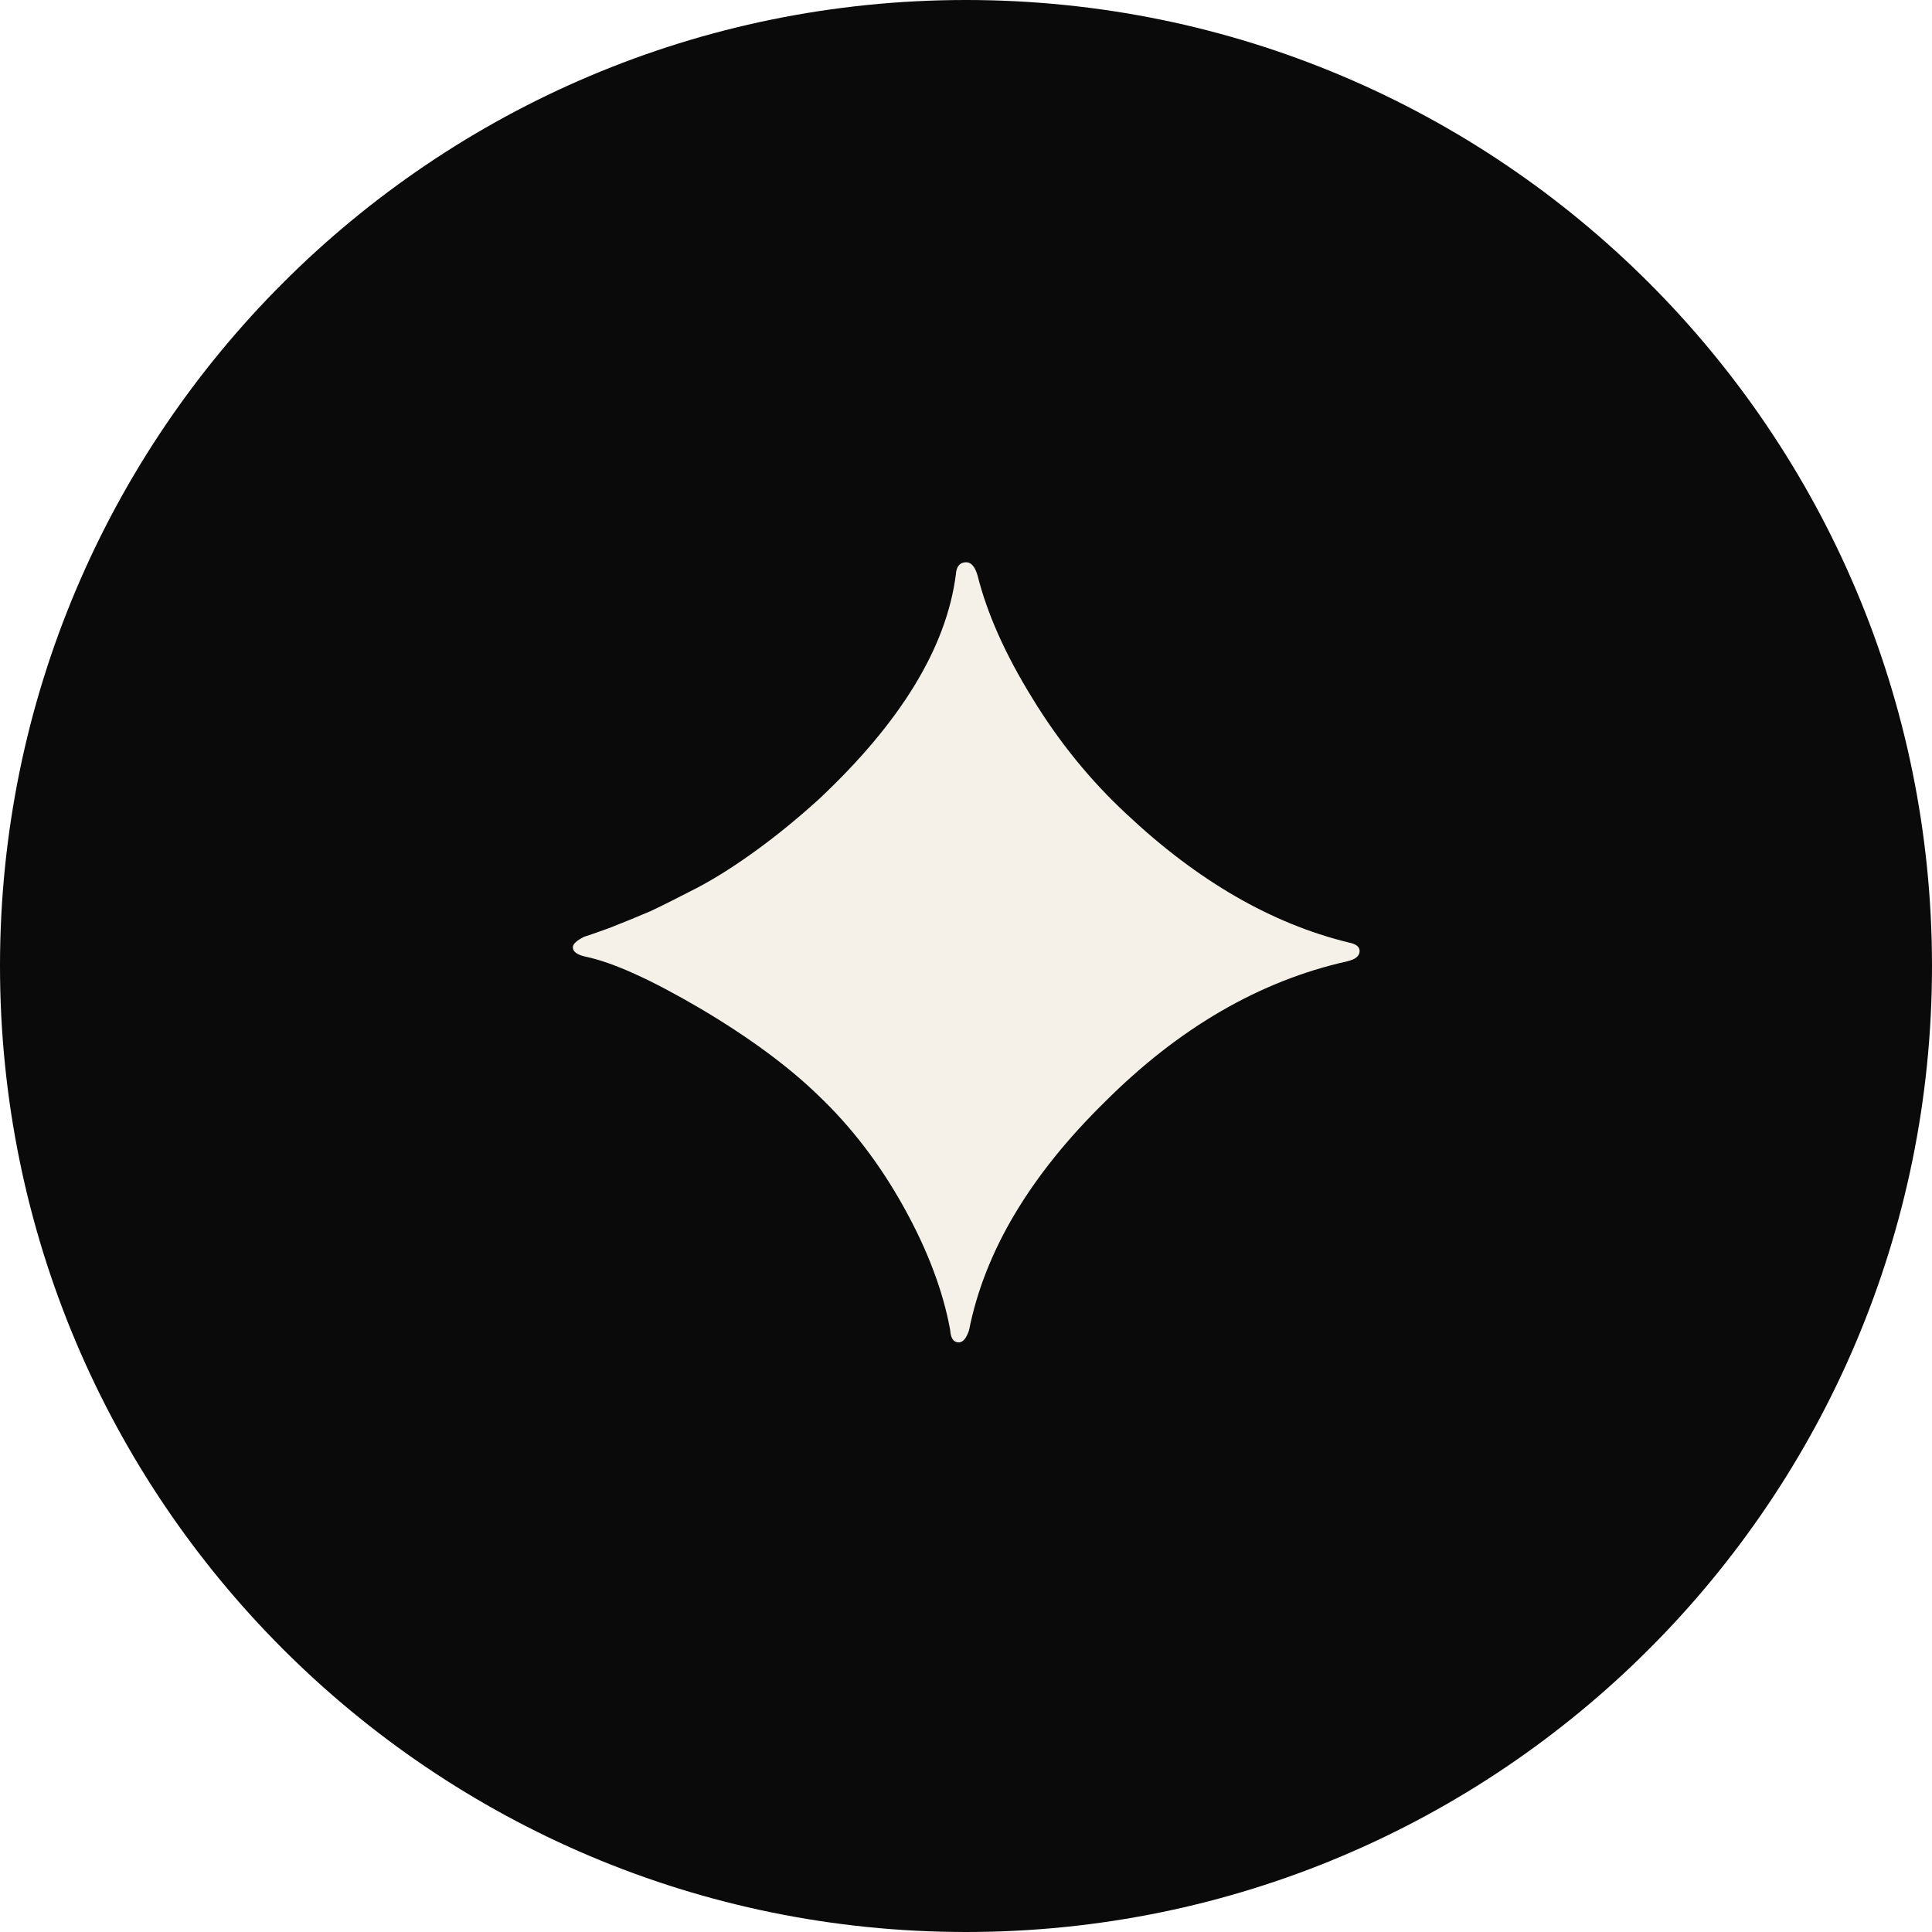
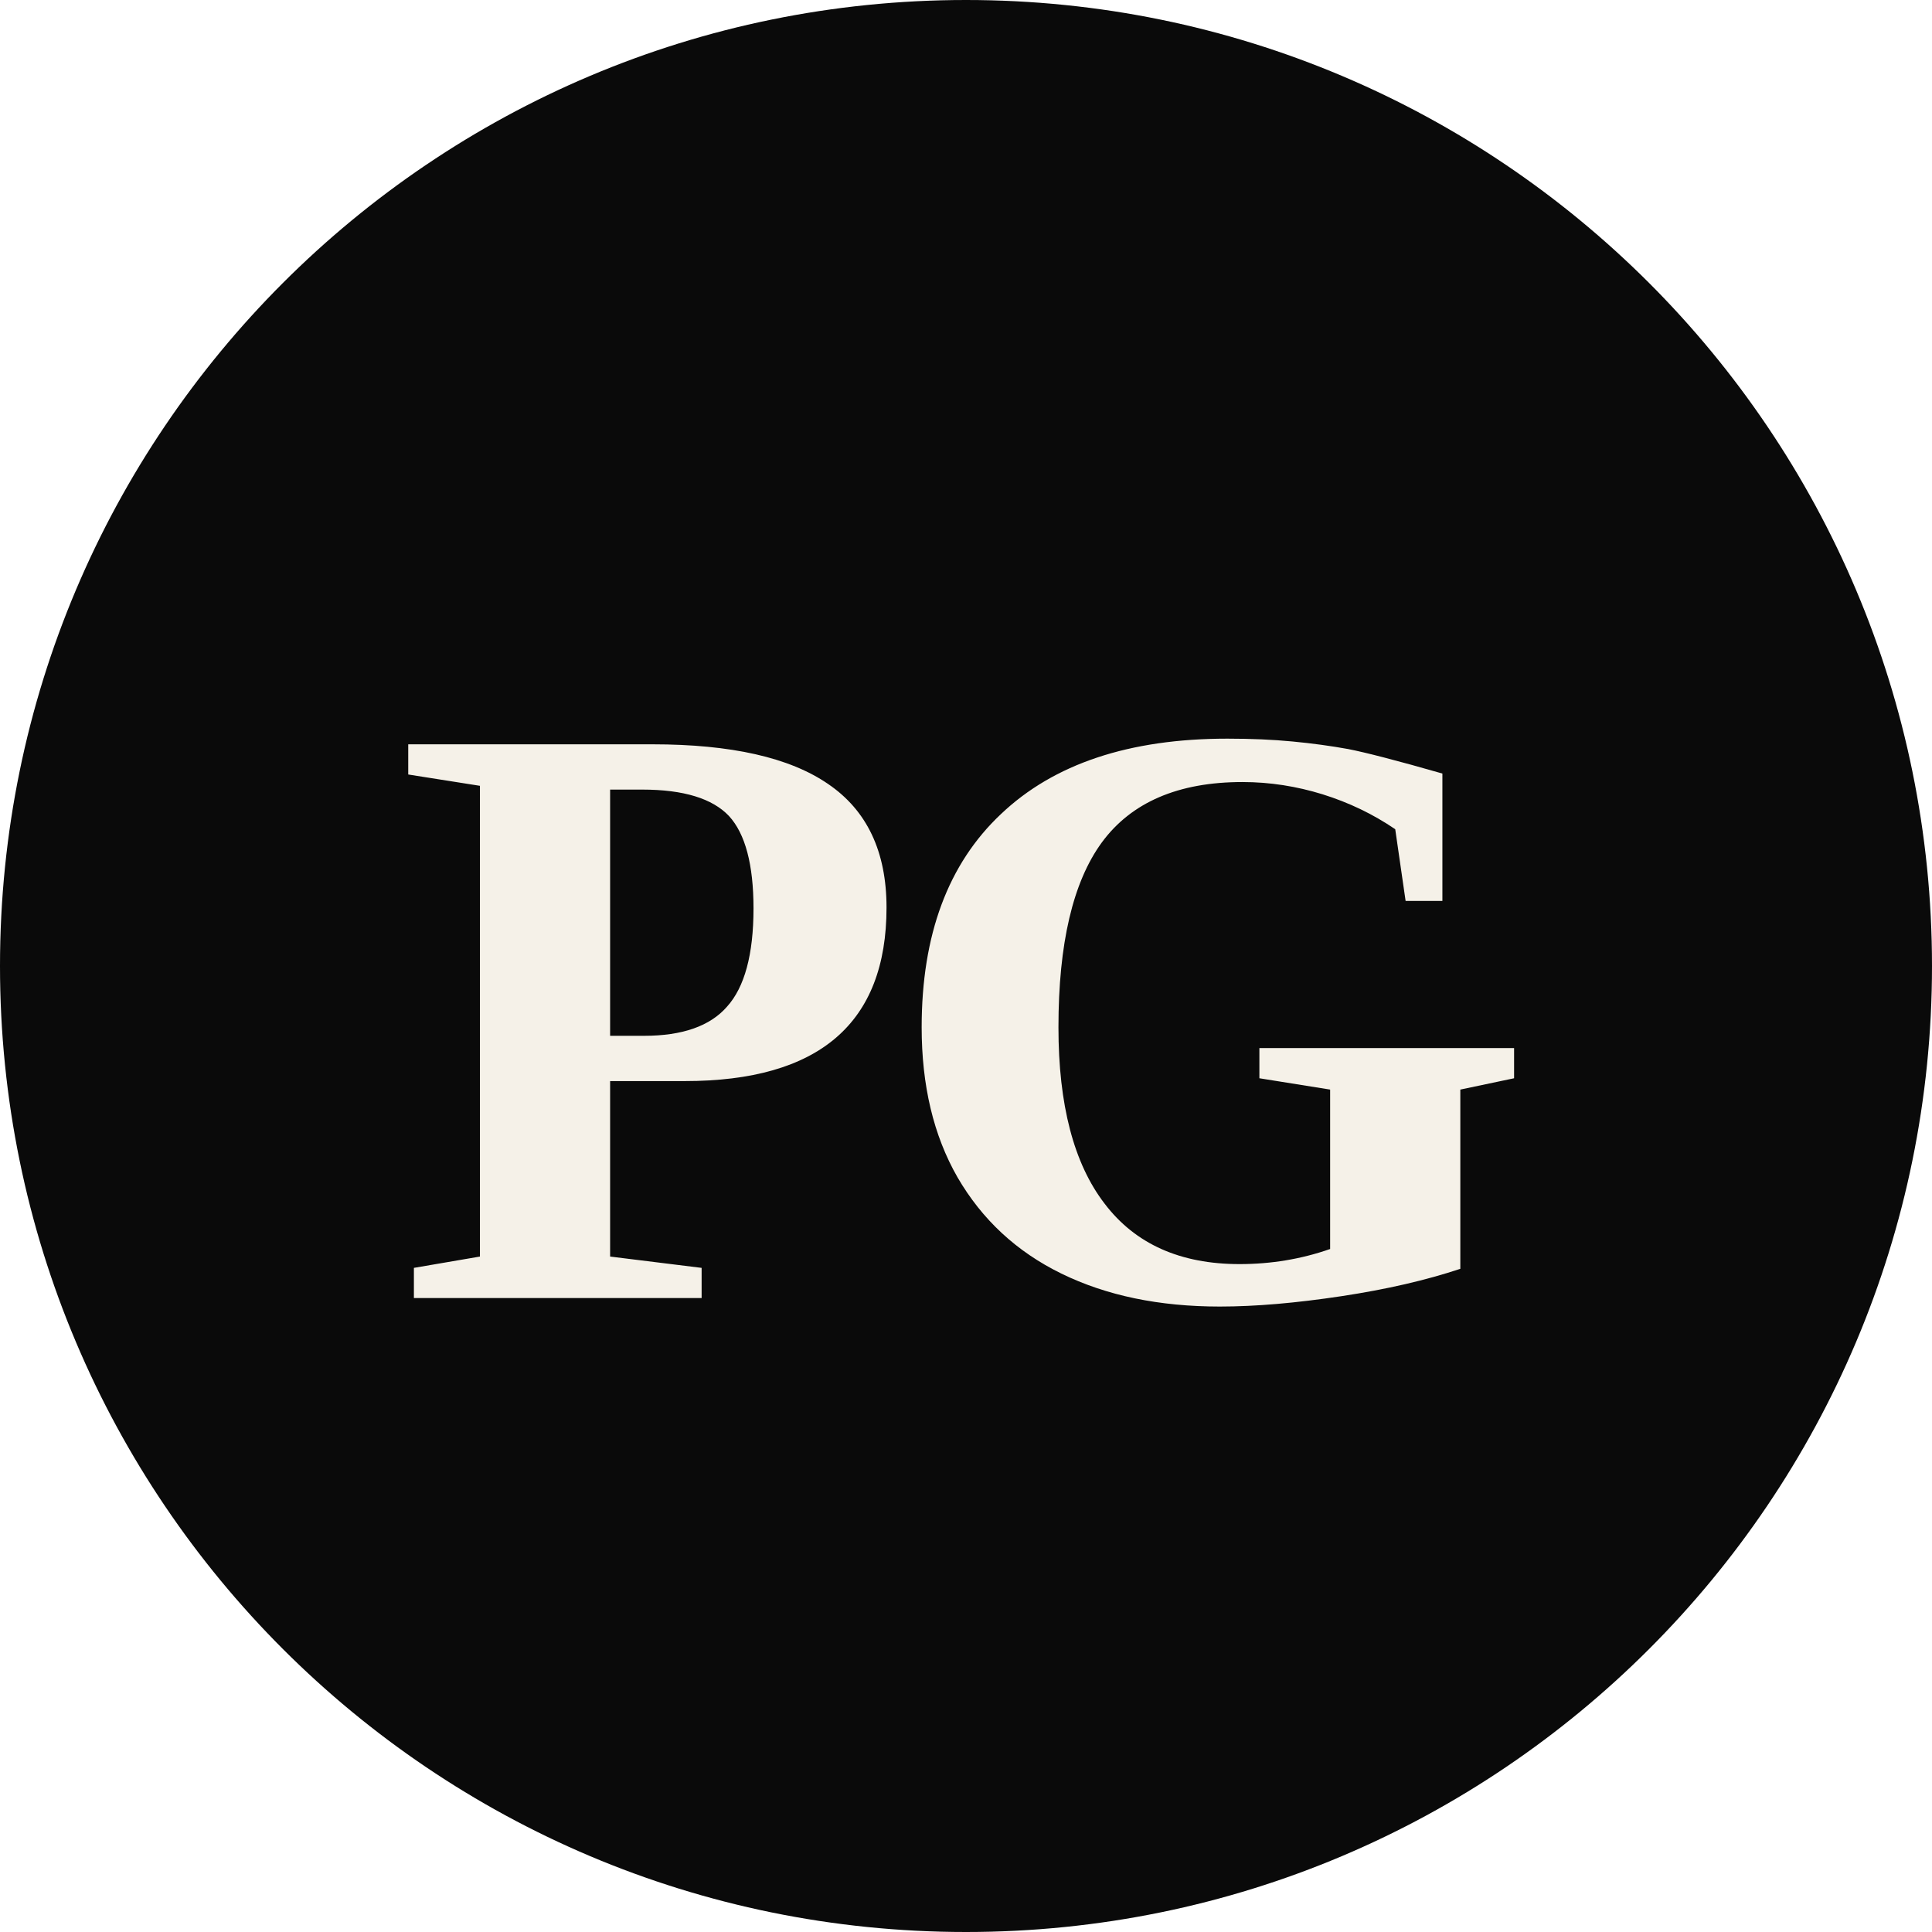
<svg xmlns="http://www.w3.org/2000/svg" viewBox="0 0 32 32">
  <rect width="32" height="32" rx="16" fill="#0a0a0a" />
-   <text x="16" y="22" font-family="serif" font-size="18" fill="#f5f1e8" text-anchor="middle">✦</text>
+   <text x="16" y="21.5" font-family="Georgia, 'Times New Roman', serif" font-size="14" font-weight="600" fill="#f5f1e8" text-anchor="middle" letter-spacing="-0.5">PG</text>
</svg>
